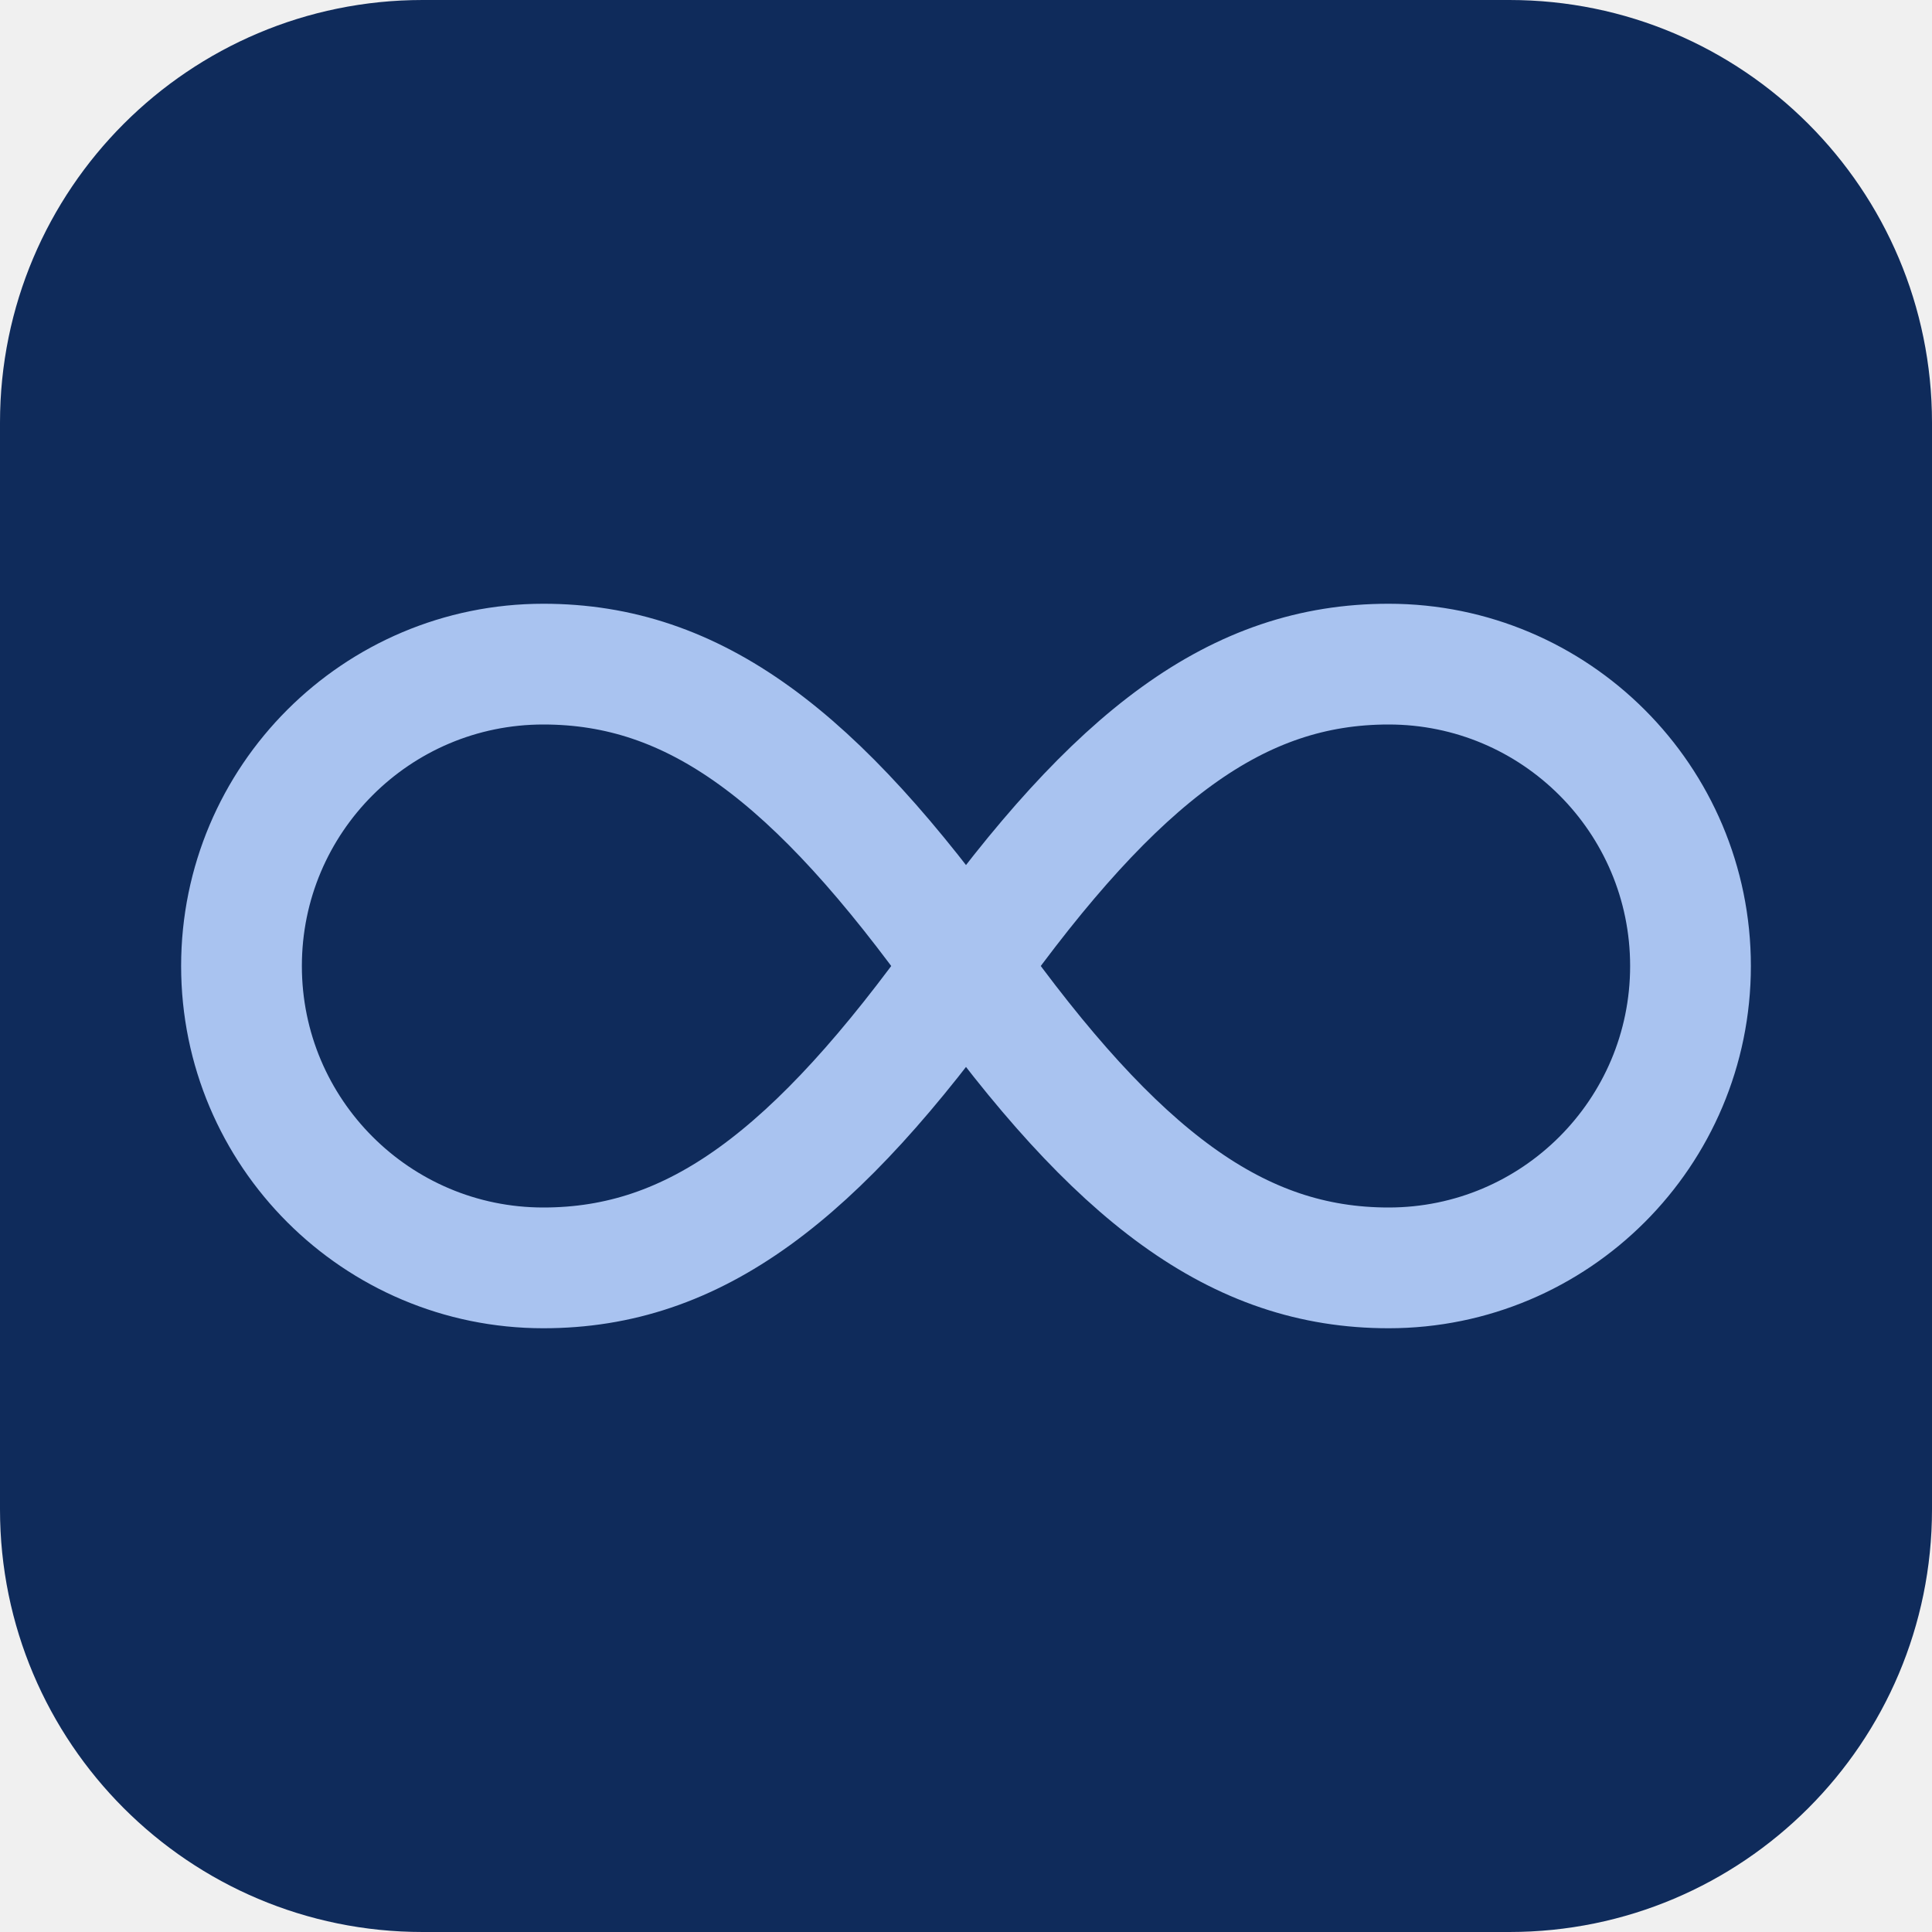
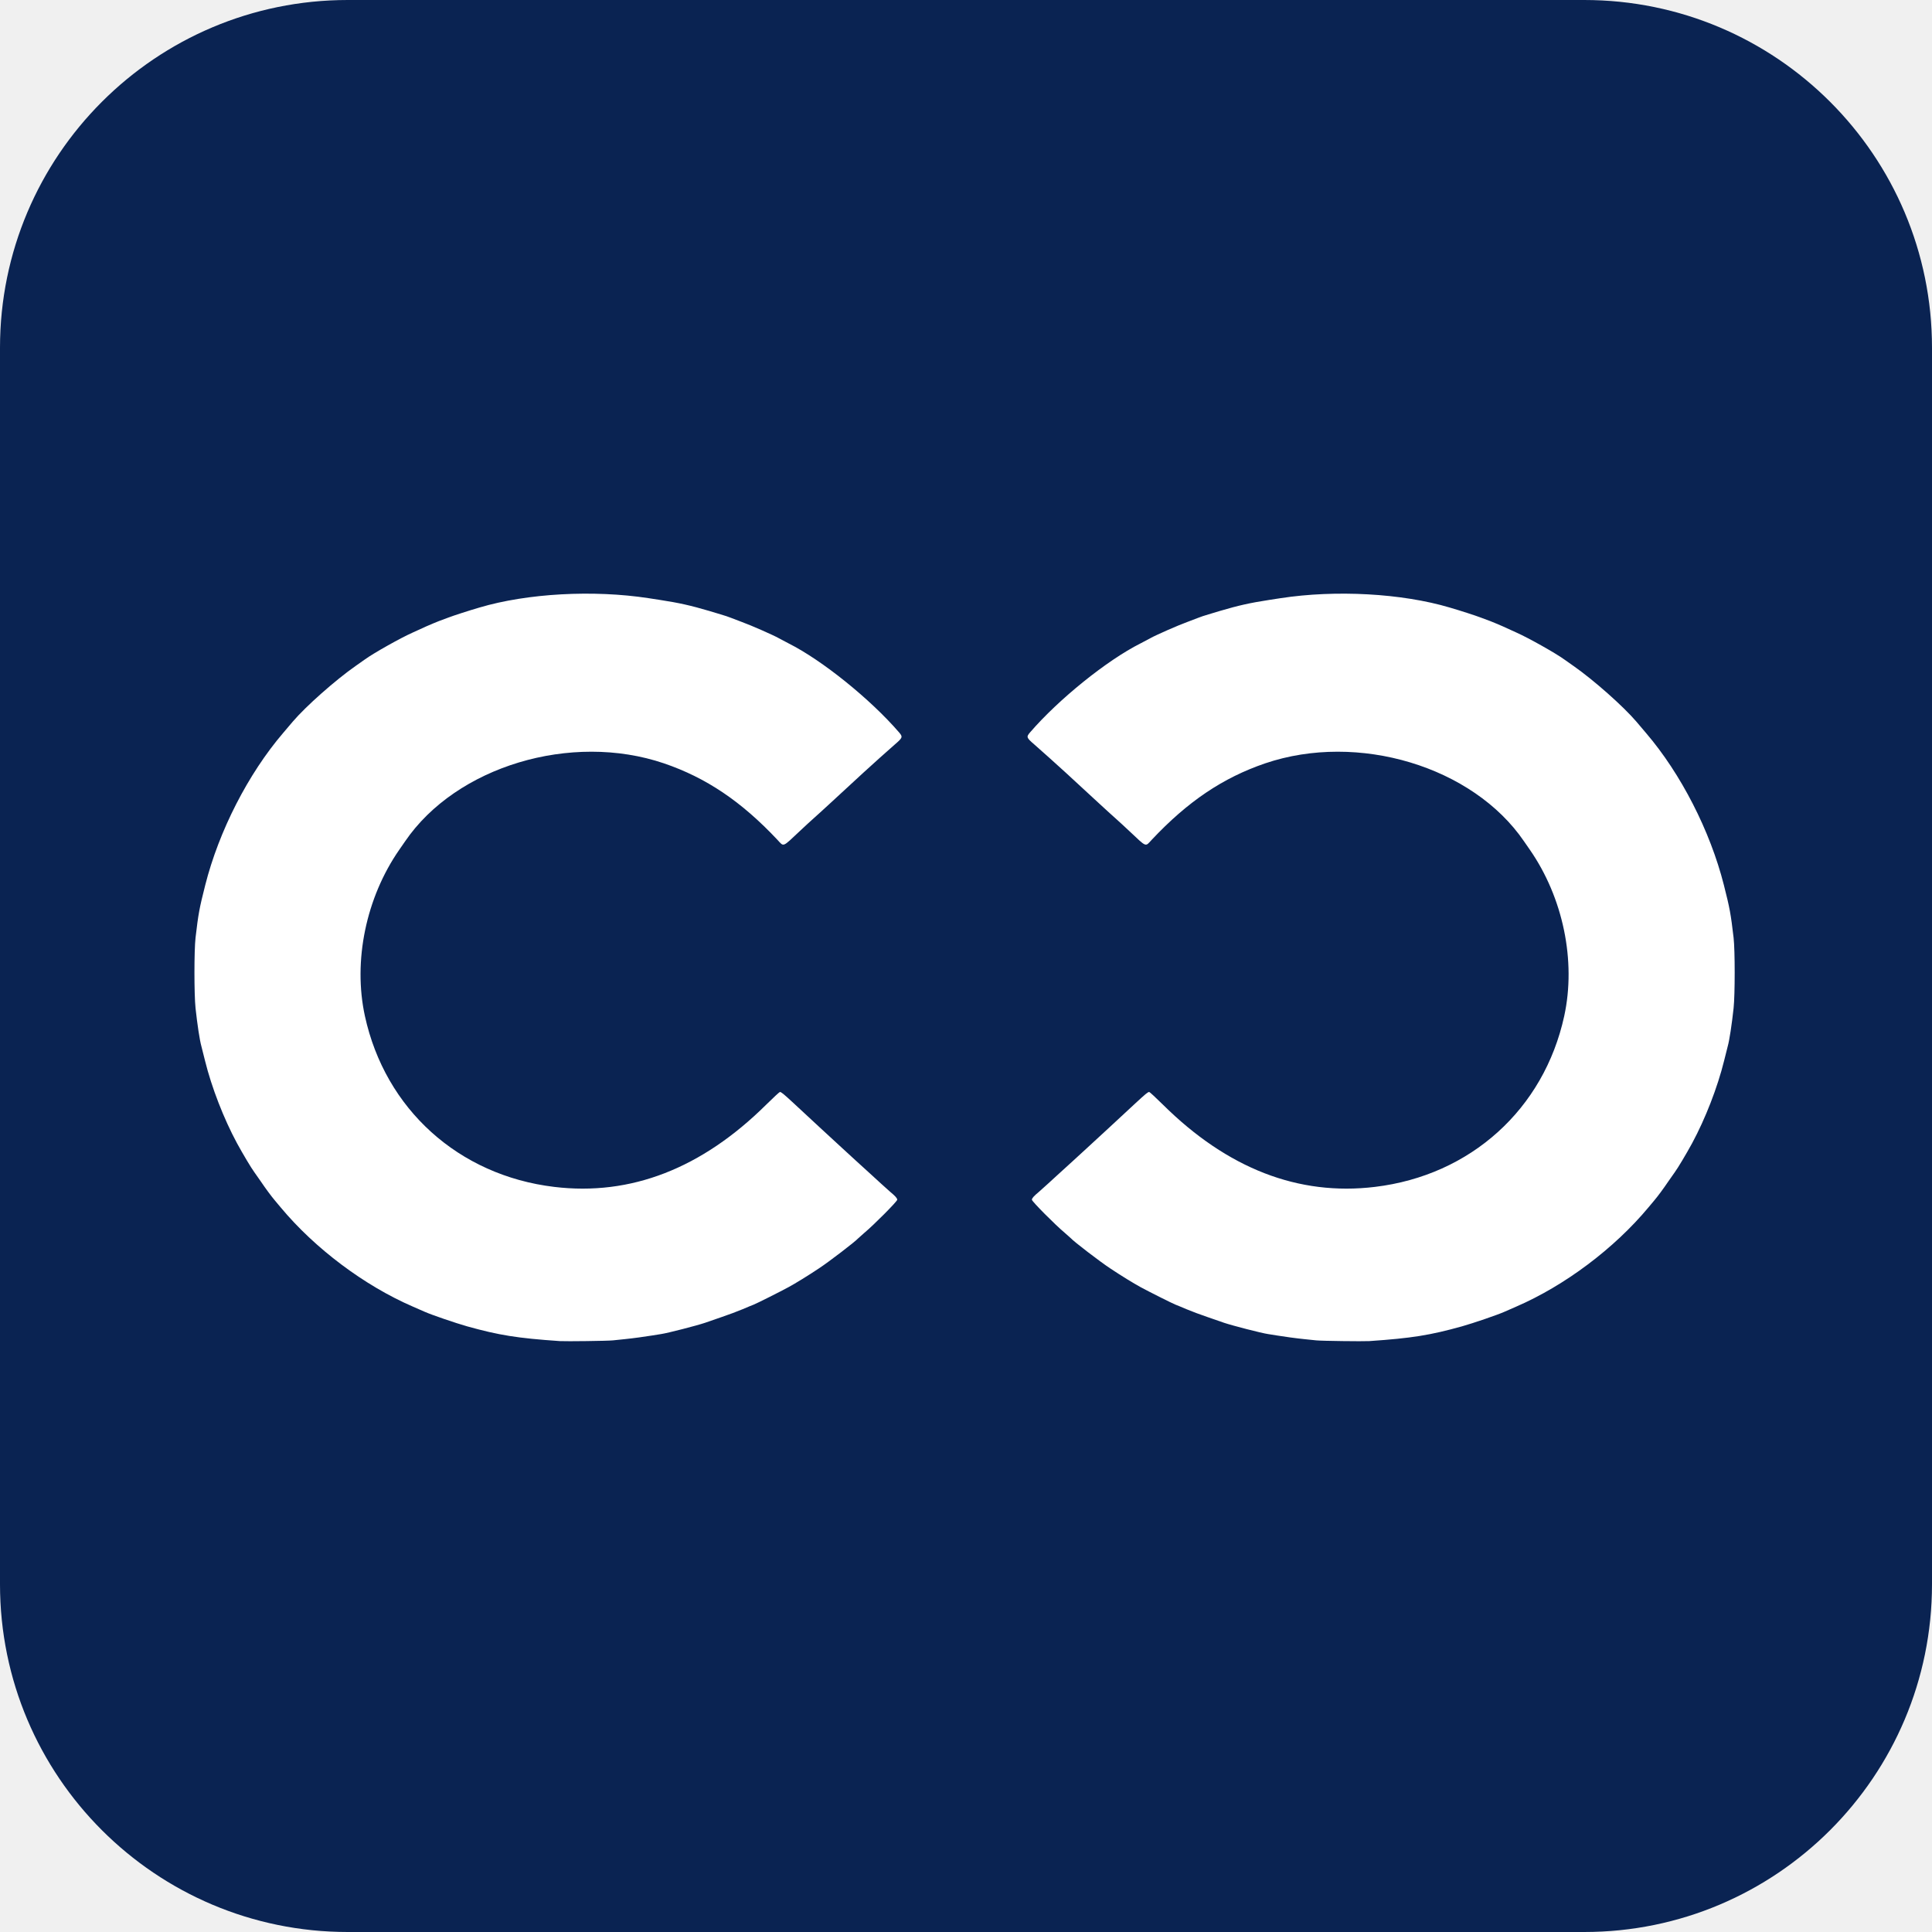
- <svg xmlns="http://www.w3.org/2000/svg" viewBox="0 0 64 64">
-   <rect width="64" height="64" rx="14" fill="#0F2B5B" />
-   <path d="M32 32c-5-7-9-10-14-10a10 10 0 0 0 0 20c5 0 9-3 14-10zm0 0c5 7 9 10 14 10a10 10 0 0 0 0-20c-5 0-9 3-14 10z" fill="none" stroke="#A9C3F0" stroke-width="4" stroke-linecap="round" />
+ <svg xmlns="http://www.w3.org/2000/svg" viewBox="0 0 1000 1000" width="1000" height="1000">
+   <rect width="1000" height="1000" rx="180.0" fill="#0A2352" />
+   <g fill="#FFFFFF" transform="translate(-591.08 313.15) scale(3.7559)">
+     <path d="M241.84 101.34C242.27 101.29 243.00 101.22 243.48 101.17C244.49 101.07 246.35 100.82 247.23 100.67C247.57 100.61 248.13 100.52 248.48 100.47C249.38 100.34 253.41 99.30 254.53 98.92C254.90 98.79 255.93 98.43 256.84 98.12C257.74 97.82 259.04 97.33 259.73 97.04C260.41 96.75 261.10 96.46 261.25 96.41C261.67 96.25 264.99 94.58 266.05 94.00C267.02 93.47 268.67 92.46 270.23 91.42C271.60 90.52 275.27 87.71 275.66 87.26C275.75 87.17 276.12 86.84 276.48 86.53C277.79 85.44 281.02 82.19 281.02 81.96C281.02 81.75 280.76 81.46 280.04 80.86C279.87 80.72 279.34 80.24 278.87 79.81C278.39 79.37 277.66 78.70 277.23 78.31C276.25 77.43 274.51 75.83 273.40 74.81C272.93 74.37 271.55 73.11 270.35 72.00C269.15 70.89 267.54 69.40 266.77 68.68C265.33 67.35 265.04 67.11 264.85 67.11C264.79 67.11 263.94 67.89 262.97 68.85C254.08 77.66 244.29 81.46 233.75 80.19C220.57 78.61 210.46 69.48 207.66 56.64C206.01 49.06 207.81 40.33 212.41 33.71C212.74 33.24 213.10 32.72 213.20 32.57C220.24 22.25 236.08 17.48 248.87 21.82C254.70 23.81 259.54 27.07 264.51 32.36C265.43 33.34 265.14 33.46 267.62 31.13C268.30 30.49 269.15 29.71 269.49 29.41C269.83 29.11 270.89 28.15 271.84 27.27C273.54 25.70 275.63 23.77 276.33 23.13C277.16 22.36 280.15 19.68 280.70 19.21C281.78 18.28 281.81 18.18 281.27 17.55C277.33 12.98 270.67 7.61 266.05 5.29C265.58 5.05 264.97 4.73 264.69 4.57C263.97 4.16 260.86 2.79 259.61 2.34C259.03 2.12 258.34 1.86 258.09 1.76C257.83 1.65 257.20 1.44 256.68 1.29C256.16 1.14 255.46 0.93 255.12 0.82C252.54 0.06 250.98 -0.29 248.32 -0.70C247.72 -0.80 247.02 -0.90 246.76 -0.94C239.14 -2.11 230.04 -1.61 223.44 0.35C221.96 0.78 219.84 1.47 219.22 1.71C218.90 1.83 218.28 2.06 217.85 2.22C217.42 2.39 216.65 2.71 216.13 2.94C215.62 3.18 214.76 3.57 214.22 3.81C212.56 4.55 208.84 6.64 207.66 7.50C207.38 7.70 206.81 8.10 206.41 8.38C203.59 10.35 199.52 13.96 197.72 16.07C197.40 16.44 196.80 17.15 196.38 17.65C191.58 23.26 187.55 31.13 185.66 38.59C184.84 41.82 184.71 42.54 184.32 45.86C184.12 47.61 184.12 53.67 184.32 55.55C184.57 57.84 184.89 59.97 185.13 60.82C185.19 61.04 185.41 61.93 185.63 62.81C186.54 66.49 188.21 70.79 190.04 74.18C190.86 75.68 191.98 77.56 192.42 78.16C192.58 78.38 192.97 78.94 193.29 79.40C194.00 80.45 194.75 81.46 195.23 82.03C195.43 82.27 195.80 82.71 196.05 83.01C200.77 88.68 207.59 93.80 214.30 96.70C214.79 96.92 215.51 97.23 215.90 97.40C216.83 97.82 220.20 98.97 221.76 99.41C226.14 100.63 228.67 101.04 234.53 101.44C235.40 101.49 241.08 101.42 241.84 101.34Z" />
+     <path d="M241.84 101.34C242.27 101.29 243.00 101.22 243.48 101.17C244.49 101.07 246.35 100.82 247.23 100.67C247.57 100.61 248.13 100.52 248.48 100.47C249.38 100.34 253.41 99.30 254.53 98.92C254.90 98.79 255.93 98.43 256.84 98.12C257.74 97.82 259.04 97.33 259.73 97.04C260.41 96.75 261.10 96.46 261.25 96.41C261.67 96.25 264.99 94.58 266.05 94.00C267.02 93.47 268.67 92.46 270.23 91.42C271.60 90.52 275.27 87.71 275.66 87.26C275.75 87.17 276.12 86.84 276.48 86.53C277.79 85.44 281.02 82.19 281.02 81.96C281.02 81.75 280.76 81.46 280.04 80.86C279.87 80.72 279.34 80.24 278.87 79.81C278.39 79.37 277.66 78.70 277.23 78.31C276.25 77.43 274.51 75.83 273.40 74.81C272.93 74.37 271.55 73.11 270.35 72.00C269.15 70.89 267.54 69.40 266.77 68.68C265.33 67.35 265.04 67.11 264.85 67.11C264.79 67.11 263.94 67.89 262.97 68.85C254.08 77.66 244.29 81.46 233.75 80.19C220.57 78.61 210.46 69.48 207.66 56.64C206.01 49.06 207.81 40.33 212.41 33.71C212.74 33.24 213.10 32.72 213.20 32.57C220.24 22.25 236.08 17.48 248.87 21.82C254.70 23.81 259.54 27.07 264.51 32.36C265.43 33.34 265.14 33.46 267.62 31.13C268.30 30.49 269.15 29.71 269.49 29.41C269.83 29.11 270.89 28.15 271.84 27.27C273.54 25.70 275.63 23.77 276.33 23.13C277.16 22.36 280.15 19.68 280.70 19.21C281.78 18.28 281.81 18.18 281.27 17.55C277.33 12.98 270.67 7.61 266.05 5.29C265.58 5.05 264.97 4.73 264.69 4.57C263.97 4.16 260.86 2.79 259.61 2.34C259.03 2.12 258.34 1.86 258.09 1.76C257.83 1.65 257.20 1.44 256.68 1.29C256.16 1.14 255.46 0.93 255.12 0.82C252.54 0.06 250.98 -0.29 248.32 -0.70C247.72 -0.80 247.02 -0.90 246.76 -0.94C239.14 -2.11 230.04 -1.61 223.44 0.35C221.96 0.78 219.84 1.47 219.22 1.71C218.90 1.83 218.28 2.06 217.85 2.22C217.42 2.39 216.65 2.71 216.13 2.94C215.62 3.18 214.76 3.57 214.22 3.81C212.56 4.55 208.84 6.64 207.66 7.50C207.38 7.70 206.81 8.10 206.41 8.38C203.59 10.35 199.52 13.96 197.72 16.07C197.40 16.44 196.80 17.15 196.38 17.65C191.58 23.26 187.55 31.13 185.66 38.59C184.84 41.82 184.71 42.54 184.32 45.86C184.12 47.61 184.12 53.67 184.32 55.55C184.57 57.84 184.89 59.97 185.13 60.82C185.19 61.04 185.41 61.93 185.63 62.81C186.54 66.49 188.21 70.79 190.04 74.18C190.86 75.68 191.98 77.56 192.42 78.16C192.58 78.38 192.97 78.94 193.29 79.40C194.00 80.45 194.75 81.46 195.23 82.03C195.43 82.27 195.80 82.71 196.05 83.01C200.77 88.68 207.59 93.80 214.30 96.70C214.79 96.92 215.51 97.23 215.90 97.40C216.83 97.82 220.20 98.97 221.76 99.41C226.14 100.63 228.67 101.04 234.53 101.44C235.40 101.49 241.08 101.42 241.84 101.34Z" transform="translate(580.6 0) scale(-1 1)" />
+   </g>
</svg>
